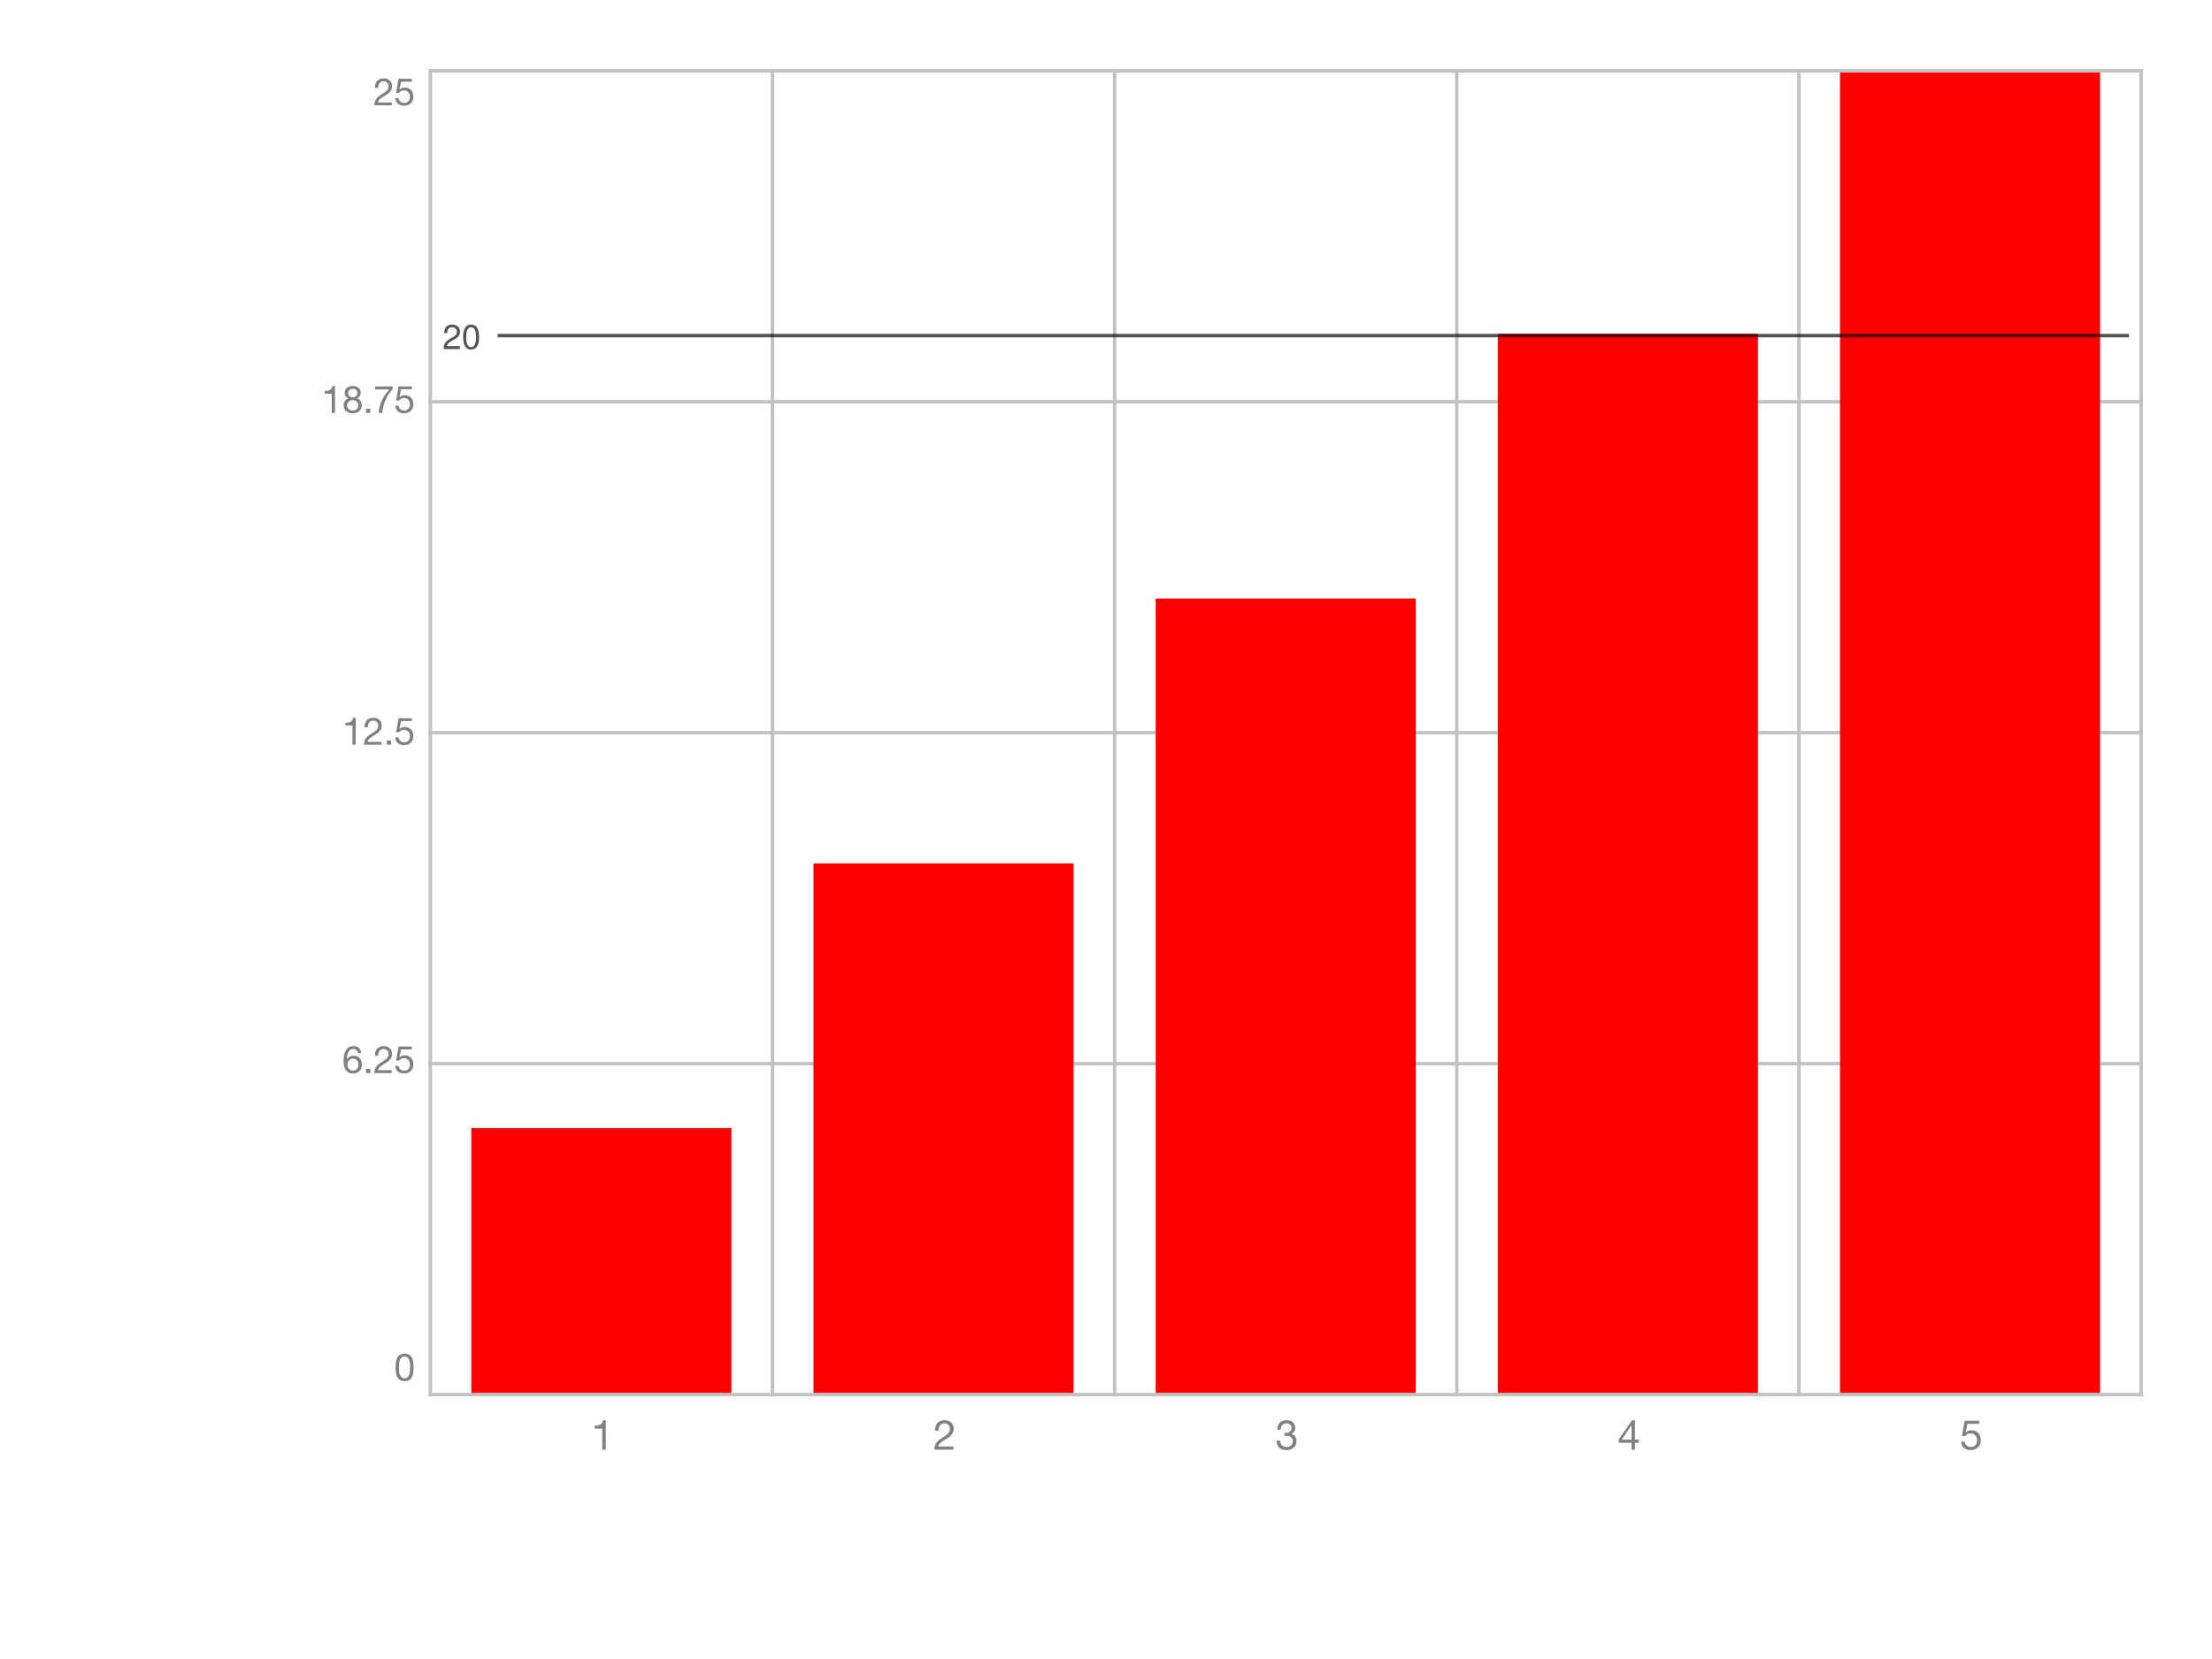
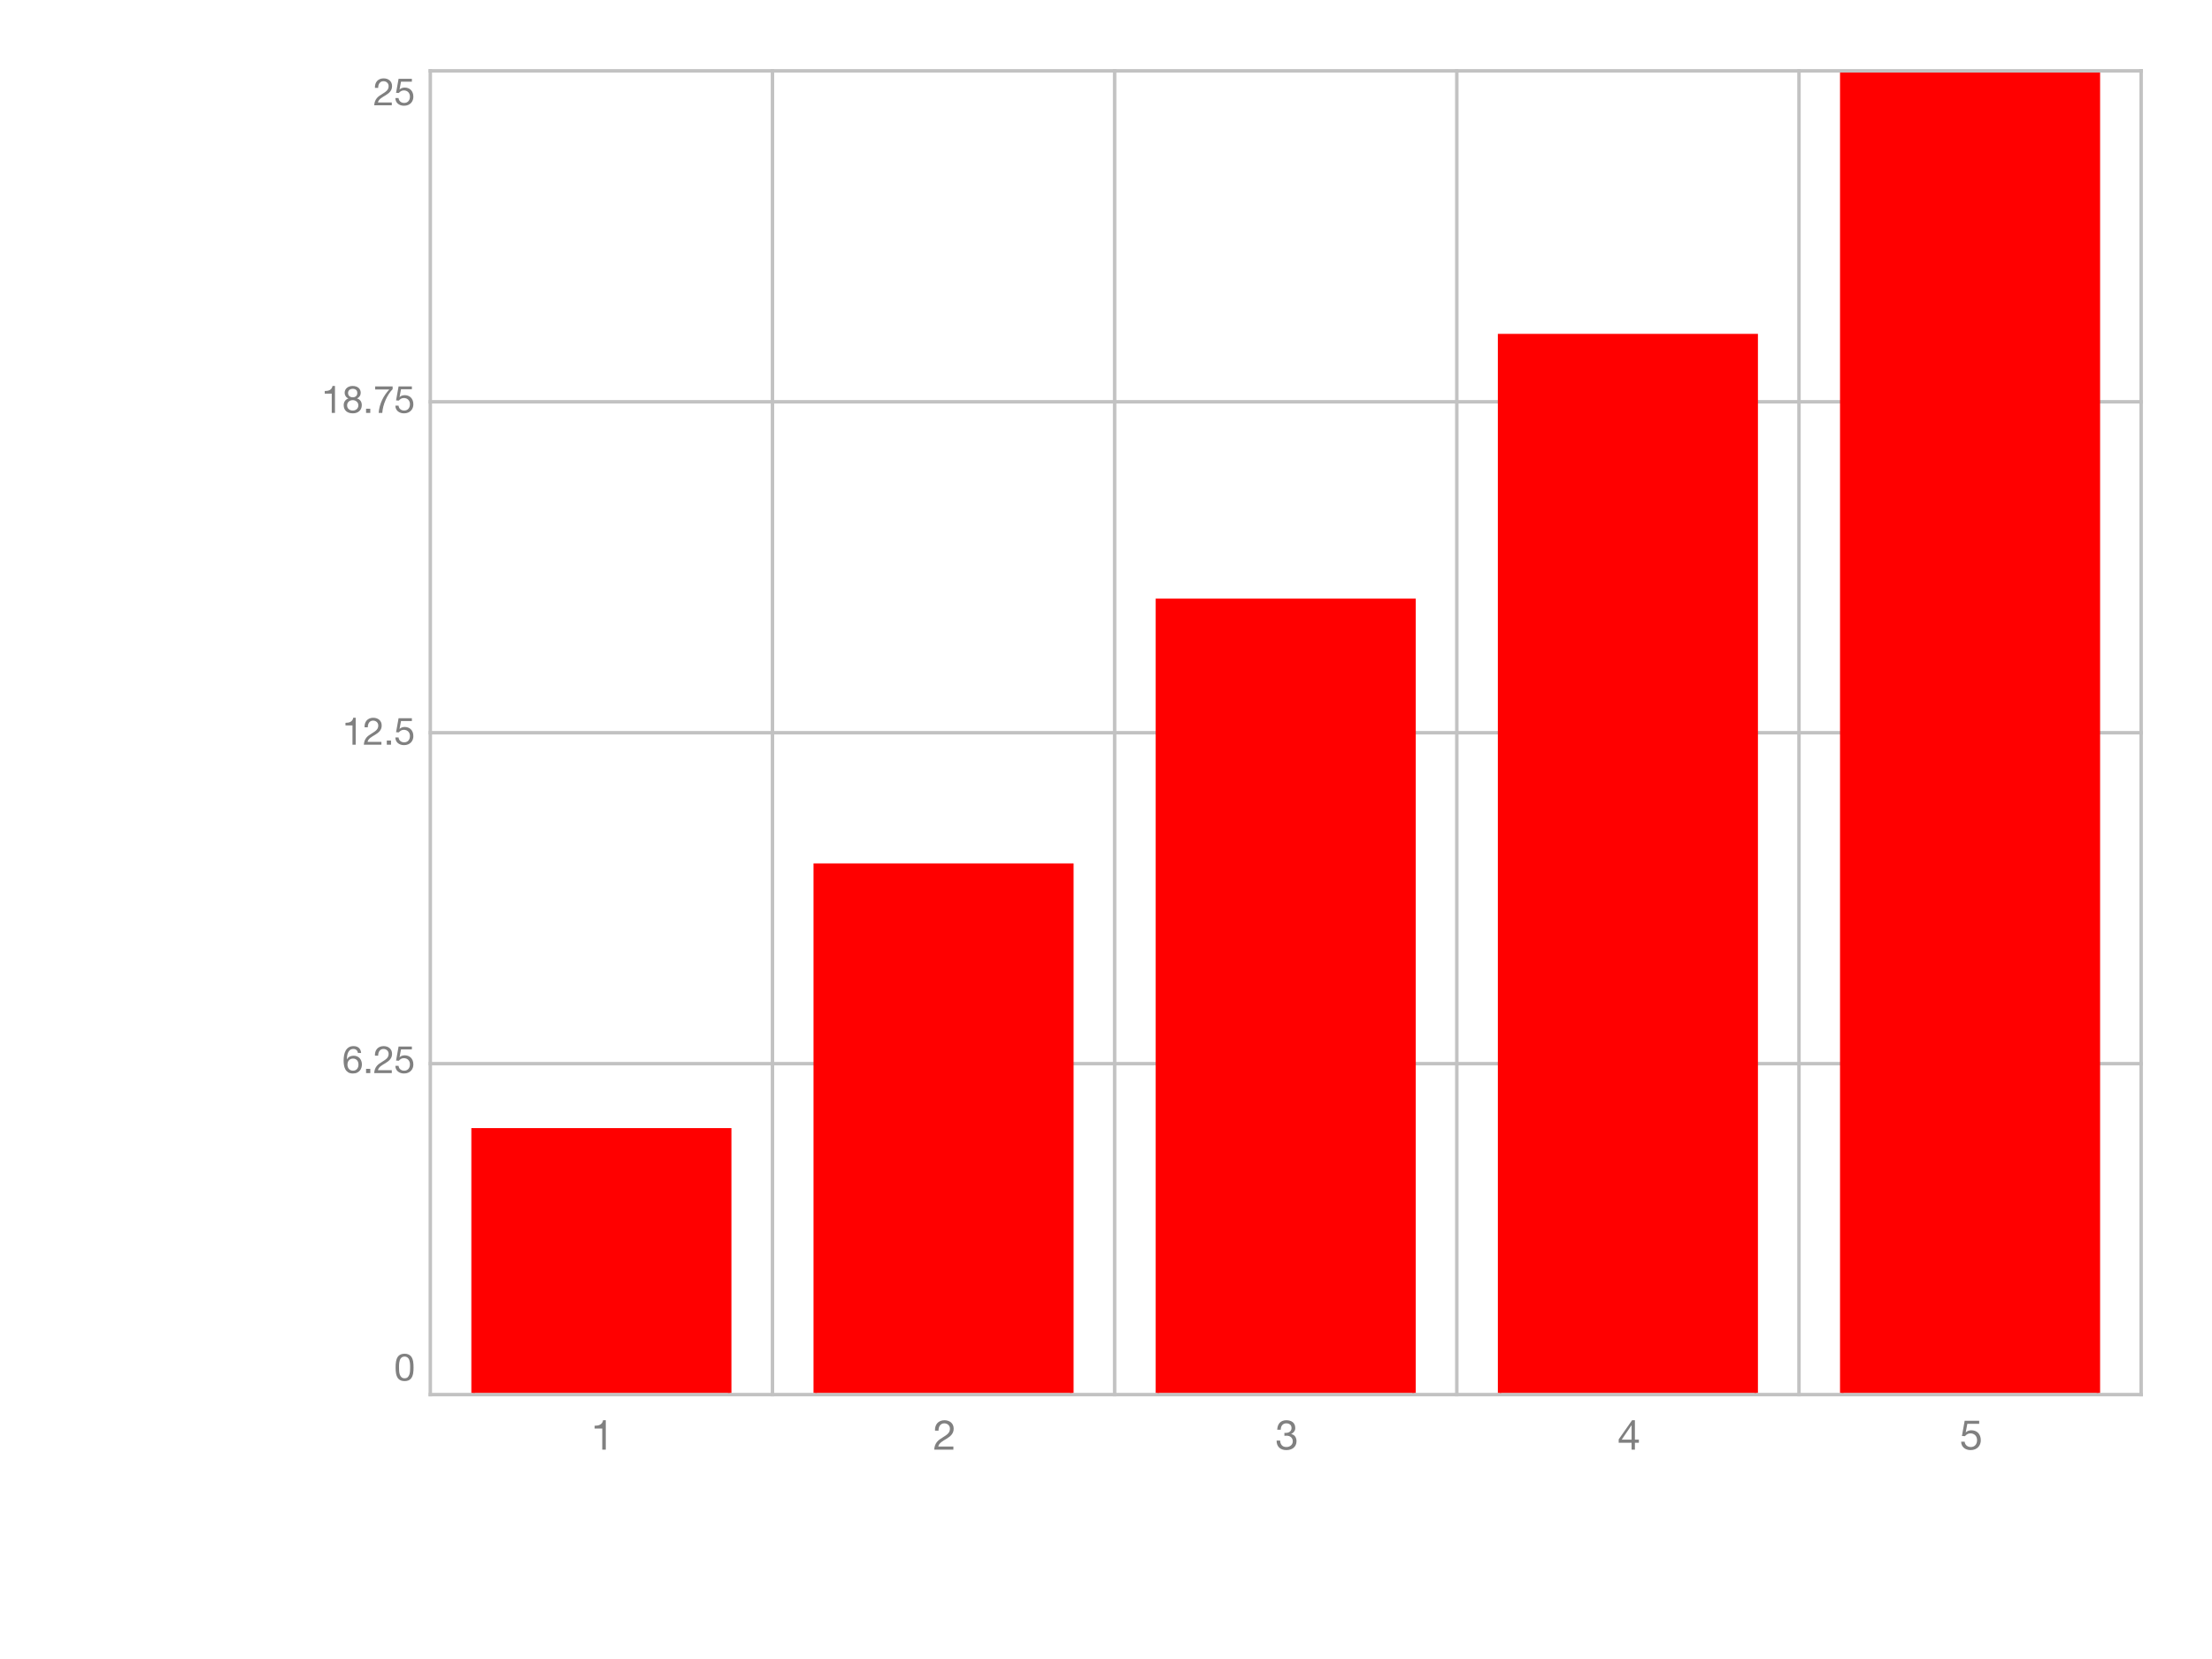
<svg xmlns="http://www.w3.org/2000/svg" color-interpolation="auto" color-rendering="auto" fill="black" fill-opacity="1" font-family="'Dialog'" font-size="12px" font-style="normal" font-weight="normal" height="480" image-rendering="auto" shape-rendering="auto" stroke="black" stroke-dasharray="none" stroke-dashoffset="0" stroke-linecap="square" stroke-linejoin="miter" stroke-miterlimit="10" stroke-opacity="1" stroke-width="1" text-rendering="auto" width="640">
  <defs id="genericDefs" />
  <g>
    <defs id="defs1">
      <clipPath clipPathUnits="userSpaceOnUse" id="clipPath1">
        <path d="M0 0 L7 0 L7 15 L0 15 L0 0 Z" />
      </clipPath>
      <clipPath clipPathUnits="userSpaceOnUse" id="clipPath2">
        <path d="M0 0 L120 0 L120 14 L0 14 L0 0 Z" />
      </clipPath>
      <clipPath clipPathUnits="userSpaceOnUse" id="clipPath3">
        <path d="M125 21 L619 21 L619 403 L125 403 L125 21 Z" />
-       </clipPath>
-       <clipPath clipPathUnits="userSpaceOnUse" id="clipPath4">
-         <path d="M0 0 L0 13 L12 13 L12 0 Z" />
      </clipPath>
    </defs>
    <g color-interpolation="linearRGB" color-rendering="optimizeQuality" fill="rgb(194,194,194)" image-rendering="optimizeQuality" stroke="rgb(194,194,194)">
      <line fill="none" x1="124.5" x2="619.5" y1="20.5" y2="20.5" />
      <line fill="none" x1="124.5" x2="619.5" y1="116.25" y2="116.25" />
      <line fill="none" x1="124.5" x2="619.5" y1="212" y2="212" />
      <line fill="none" x1="124.5" x2="619.5" y1="307.75" y2="307.75" />
      <line fill="none" x1="124.5" x2="619.5" y1="403.5" y2="403.5" />
      <line fill="none" x1="124.5" x2="124.5" y1="20.5" y2="403.5" />
      <line fill="none" x1="223.5" x2="223.5" y1="20.5" y2="403.5" />
      <line fill="none" x1="322.5" x2="322.5" y1="20.5" y2="403.5" />
      <line fill="none" x1="421.5" x2="421.5" y1="20.5" y2="403.5" />
      <line fill="none" x1="520.5" x2="520.5" y1="20.5" y2="403.5" />
      <line fill="none" x1="619.5" x2="619.5" y1="20.5" y2="403.5" />
    </g>
    <g color-interpolation="linearRGB" color-rendering="optimizeQuality" fill="gray" font-family="'Helvetica Neue'" image-rendering="optimizeQuality" stroke="gray" transform="translate(171,408)">
      <path clip-path="url(#clipPath1)" d="M4.272 11.424 L4.272 2.916 L3.492 2.916 Q3.408 3.396 3.18 3.708 Q2.952 4.02 2.622 4.2 Q2.292 4.38 1.884 4.446 Q1.476 4.512 1.044 4.512 L1.044 5.328 L3.252 5.328 L3.252 11.424 Z" stroke="none" />
    </g>
    <g color-interpolation="linearRGB" color-rendering="optimizeQuality" fill="gray" font-family="'Helvetica Neue'" image-rendering="optimizeQuality" stroke="gray" transform="translate(270,408)">
      <path clip-path="url(#clipPath1)" d="M0.528 5.928 L1.548 5.928 Q1.536 5.544 1.626 5.166 Q1.716 4.788 1.92 4.488 Q2.124 4.188 2.442 4.002 Q2.76 3.816 3.204 3.816 Q3.54 3.816 3.84 3.924 Q4.14 4.032 4.362 4.236 Q4.584 4.44 4.716 4.722 Q4.848 5.004 4.848 5.352 Q4.848 5.796 4.71 6.132 Q4.572 6.468 4.302 6.756 Q4.032 7.044 3.624 7.326 Q3.216 7.608 2.676 7.944 Q2.232 8.208 1.824 8.508 Q1.416 8.808 1.092 9.204 Q0.768 9.6 0.558 10.134 Q0.348 10.668 0.288 11.424 L5.844 11.424 L5.844 10.524 L1.476 10.524 Q1.548 10.128 1.782 9.822 Q2.016 9.516 2.346 9.252 Q2.676 8.988 3.072 8.754 Q3.468 8.52 3.864 8.28 Q4.26 8.028 4.632 7.752 Q5.004 7.476 5.292 7.134 Q5.58 6.792 5.754 6.36 Q5.928 5.928 5.928 5.364 Q5.928 4.764 5.718 4.308 Q5.508 3.852 5.148 3.546 Q4.788 3.24 4.302 3.078 Q3.816 2.916 3.264 2.916 Q2.592 2.916 2.064 3.144 Q1.536 3.372 1.182 3.774 Q0.828 4.176 0.66 4.728 Q0.492 5.28 0.528 5.928 Z" stroke="none" />
    </g>
    <g color-interpolation="linearRGB" color-rendering="optimizeQuality" fill="gray" font-family="'Helvetica Neue'" image-rendering="optimizeQuality" stroke="gray" transform="translate(369,408)">
      <path clip-path="url(#clipPath1)" d="M2.616 6.564 L2.616 7.428 Q2.904 7.392 3.228 7.392 Q3.612 7.392 3.942 7.494 Q4.272 7.596 4.512 7.806 Q4.752 8.016 4.896 8.322 Q5.04 8.628 5.04 9.024 Q5.04 9.408 4.89 9.714 Q4.74 10.02 4.488 10.23 Q4.236 10.44 3.9 10.554 Q3.564 10.668 3.192 10.668 Q2.316 10.668 1.86 10.146 Q1.404 9.624 1.38 8.796 L0.36 8.796 Q0.348 9.456 0.546 9.972 Q0.744 10.488 1.116 10.842 Q1.488 11.196 2.016 11.376 Q2.544 11.556 3.192 11.556 Q3.792 11.556 4.326 11.394 Q4.86 11.232 5.256 10.908 Q5.652 10.584 5.886 10.098 Q6.12 9.612 6.12 8.976 Q6.12 8.208 5.742 7.644 Q5.364 7.08 4.584 6.912 L4.584 6.888 Q5.088 6.66 5.424 6.216 Q5.76 5.772 5.76 5.196 Q5.76 4.608 5.562 4.176 Q5.364 3.744 5.016 3.468 Q4.668 3.192 4.194 3.054 Q3.72 2.916 3.168 2.916 Q2.532 2.916 2.046 3.12 Q1.56 3.324 1.236 3.684 Q0.912 4.044 0.738 4.548 Q0.564 5.052 0.54 5.664 L1.56 5.664 Q1.56 5.292 1.656 4.956 Q1.752 4.62 1.95 4.368 Q2.148 4.116 2.454 3.966 Q2.76 3.816 3.168 3.816 Q3.816 3.816 4.248 4.158 Q4.68 4.5 4.68 5.184 Q4.68 5.52 4.548 5.784 Q4.416 6.048 4.194 6.222 Q3.972 6.396 3.678 6.486 Q3.384 6.576 3.06 6.576 L2.844 6.576 Q2.784 6.576 2.724 6.576 Q2.676 6.576 2.616 6.564 Z" stroke="none" />
    </g>
    <g color-interpolation="linearRGB" color-rendering="optimizeQuality" fill="gray" font-family="'Helvetica Neue'" image-rendering="optimizeQuality" stroke="gray" transform="translate(468,408)">
      <path clip-path="url(#clipPath1)" d="M4.068 8.532 L1.212 8.532 L4.044 4.368 L4.068 4.368 ZM5.028 8.532 L5.028 2.916 L4.212 2.916 L0.336 8.448 L0.336 9.432 L4.068 9.432 L4.068 11.424 L5.028 11.424 L5.028 9.432 L6.18 9.432 L6.18 8.532 Z" stroke="none" />
    </g>
    <g color-interpolation="linearRGB" color-rendering="optimizeQuality" fill="gray" font-family="'Helvetica Neue'" image-rendering="optimizeQuality" stroke="gray" transform="translate(567,408)">
      <path clip-path="url(#clipPath1)" d="M5.64 3.96 L5.64 3.06 L1.44 3.06 L0.648 7.476 L1.524 7.524 Q1.824 7.164 2.214 6.942 Q2.604 6.72 3.108 6.72 Q3.54 6.72 3.894 6.864 Q4.248 7.008 4.5 7.266 Q4.752 7.524 4.89 7.878 Q5.028 8.232 5.028 8.652 Q5.028 9.156 4.884 9.534 Q4.74 9.912 4.494 10.164 Q4.248 10.416 3.918 10.542 Q3.588 10.668 3.228 10.668 Q2.844 10.668 2.526 10.554 Q2.208 10.44 1.974 10.23 Q1.74 10.02 1.602 9.738 Q1.464 9.456 1.44 9.132 L0.42 9.132 Q0.432 9.708 0.648 10.164 Q0.864 10.62 1.236 10.926 Q1.608 11.232 2.094 11.394 Q2.58 11.556 3.132 11.556 Q3.876 11.556 4.434 11.322 Q4.992 11.088 5.364 10.692 Q5.736 10.296 5.922 9.786 Q6.108 9.276 6.108 8.736 Q6.108 8.004 5.892 7.458 Q5.676 6.912 5.304 6.546 Q4.932 6.18 4.428 6 Q3.924 5.82 3.36 5.82 Q2.928 5.82 2.49 5.97 Q2.052 6.12 1.776 6.432 L1.752 6.408 L2.208 3.96 Z" stroke="none" />
    </g>
    <g color-interpolation="linearRGB" color-rendering="optimizeQuality" fill="gray" font-family="'Helvetica Neue'" font-size="11px" image-rendering="optimizeQuality" stroke="gray" transform="translate(0,389)">
      <path clip-path="url(#clipPath2)" d="M115.452 6.633 Q115.452 6.347 115.457 6 Q115.463 5.654 115.513 5.308 Q115.562 4.961 115.656 4.631 Q115.749 4.301 115.93 4.053 Q116.112 3.806 116.387 3.652 Q116.662 3.498 117.058 3.498 Q117.454 3.498 117.729 3.652 Q118.004 3.806 118.186 4.053 Q118.367 4.301 118.46 4.631 Q118.554 4.961 118.603 5.308 Q118.653 5.654 118.659 6 Q118.664 6.347 118.664 6.633 Q118.664 7.073 118.636 7.617 Q118.609 8.162 118.46 8.64 Q118.312 9.119 117.982 9.449 Q117.652 9.779 117.058 9.779 Q116.464 9.779 116.134 9.449 Q115.804 9.119 115.656 8.64 Q115.507 8.162 115.48 7.617 Q115.452 7.073 115.452 6.633 ZM114.462 6.644 Q114.462 7.073 114.484 7.535 Q114.506 7.997 114.594 8.437 Q114.682 8.877 114.847 9.268 Q115.012 9.658 115.298 9.955 Q115.584 10.252 116.019 10.422 Q116.453 10.593 117.058 10.593 Q117.674 10.593 118.103 10.422 Q118.532 10.252 118.818 9.955 Q119.104 9.658 119.269 9.268 Q119.434 8.877 119.522 8.437 Q119.61 7.997 119.632 7.535 Q119.654 7.073 119.654 6.644 Q119.654 6.215 119.632 5.753 Q119.61 5.291 119.522 4.851 Q119.434 4.411 119.269 4.015 Q119.104 3.619 118.818 3.322 Q118.532 3.025 118.097 2.849 Q117.663 2.673 117.058 2.673 Q116.453 2.673 116.019 2.849 Q115.584 3.025 115.298 3.322 Q115.012 3.619 114.847 4.015 Q114.682 4.411 114.594 4.851 Q114.506 5.291 114.484 5.753 Q114.462 6.215 114.462 6.644 Z" stroke="none" />
    </g>
    <g color-interpolation="linearRGB" color-rendering="optimizeQuality" fill="gray" font-family="'Helvetica Neue'" font-size="11px" image-rendering="optimizeQuality" stroke="gray" transform="translate(0,300)">
      <path clip-path="url(#clipPath2)" d="M103.554 4.664 L104.489 4.664 Q104.401 3.696 103.829 3.184 Q103.257 2.673 102.289 2.673 Q101.453 2.673 100.903 3.025 Q100.353 3.377 100.023 3.96 Q99.693 4.543 99.555 5.296 Q99.418 6.05 99.418 6.853 Q99.418 7.469 99.511 8.129 Q99.605 8.789 99.891 9.339 Q100.177 9.889 100.705 10.241 Q101.233 10.593 102.102 10.593 Q102.839 10.593 103.34 10.345 Q103.84 10.098 104.142 9.719 Q104.445 9.339 104.577 8.877 Q104.709 8.415 104.709 7.986 Q104.709 7.447 104.544 6.985 Q104.379 6.523 104.076 6.182 Q103.774 5.841 103.329 5.649 Q102.883 5.456 102.322 5.456 Q101.684 5.456 101.195 5.698 Q100.705 5.94 100.375 6.479 L100.353 6.457 Q100.364 6.006 100.441 5.489 Q100.518 4.972 100.722 4.527 Q100.925 4.081 101.288 3.789 Q101.651 3.498 102.245 3.498 Q102.806 3.498 103.147 3.817 Q103.488 4.136 103.554 4.664 ZM102.146 6.281 Q102.542 6.281 102.839 6.424 Q103.136 6.567 103.334 6.803 Q103.532 7.04 103.626 7.364 Q103.719 7.689 103.719 8.052 Q103.719 8.393 103.615 8.707 Q103.51 9.02 103.312 9.262 Q103.114 9.504 102.823 9.642 Q102.531 9.779 102.146 9.779 Q101.761 9.779 101.459 9.642 Q101.156 9.504 100.953 9.273 Q100.749 9.042 100.639 8.723 Q100.529 8.404 100.529 8.041 Q100.529 7.678 100.633 7.354 Q100.738 7.029 100.947 6.793 Q101.156 6.556 101.453 6.418 Q101.75 6.281 102.146 6.281 ZM105.913 9.251 L105.913 10.472 L107.134 10.472 L107.134 9.251 ZM108.484 5.434 L109.419 5.434 Q109.408 5.082 109.49 4.736 Q109.573 4.389 109.76 4.114 Q109.947 3.839 110.239 3.668 Q110.53 3.498 110.937 3.498 Q111.245 3.498 111.52 3.597 Q111.795 3.696 111.999 3.883 Q112.202 4.07 112.323 4.329 Q112.444 4.587 112.444 4.906 Q112.444 5.313 112.317 5.621 Q112.191 5.929 111.944 6.193 Q111.696 6.457 111.322 6.715 Q110.948 6.974 110.453 7.282 Q110.046 7.524 109.672 7.799 Q109.298 8.074 109.001 8.437 Q108.704 8.8 108.511 9.29 Q108.319 9.779 108.264 10.472 L113.357 10.472 L113.357 9.647 L109.353 9.647 Q109.419 9.284 109.633 9.004 Q109.848 8.723 110.15 8.481 Q110.453 8.239 110.816 8.024 Q111.179 7.81 111.542 7.59 Q111.905 7.359 112.246 7.106 Q112.587 6.853 112.851 6.54 Q113.115 6.226 113.275 5.83 Q113.434 5.434 113.434 4.917 Q113.434 4.367 113.242 3.949 Q113.049 3.531 112.719 3.251 Q112.389 2.97 111.944 2.821 Q111.498 2.673 110.992 2.673 Q110.376 2.673 109.892 2.882 Q109.408 3.091 109.084 3.459 Q108.759 3.828 108.605 4.334 Q108.451 4.84 108.484 5.434 ZM119.17 3.63 L119.17 2.805 L115.32 2.805 L114.594 6.853 L115.397 6.897 Q115.672 6.567 116.029 6.364 Q116.387 6.16 116.849 6.16 Q117.245 6.16 117.57 6.292 Q117.894 6.424 118.125 6.66 Q118.356 6.897 118.483 7.221 Q118.609 7.546 118.609 7.931 Q118.609 8.393 118.477 8.739 Q118.345 9.086 118.12 9.317 Q117.894 9.548 117.591 9.664 Q117.289 9.779 116.959 9.779 Q116.607 9.779 116.316 9.675 Q116.024 9.57 115.809 9.377 Q115.595 9.185 115.469 8.927 Q115.342 8.668 115.32 8.371 L114.385 8.371 Q114.396 8.899 114.594 9.317 Q114.792 9.735 115.133 10.015 Q115.474 10.296 115.919 10.444 Q116.365 10.593 116.871 10.593 Q117.553 10.593 118.064 10.379 Q118.576 10.164 118.917 9.801 Q119.258 9.438 119.428 8.97 Q119.599 8.503 119.599 8.008 Q119.599 7.337 119.401 6.837 Q119.203 6.336 118.862 6 Q118.521 5.665 118.059 5.5 Q117.597 5.335 117.08 5.335 Q116.684 5.335 116.282 5.473 Q115.881 5.61 115.628 5.896 L115.606 5.874 L116.024 3.63 Z" stroke="none" />
    </g>
    <g color-interpolation="linearRGB" color-rendering="optimizeQuality" fill="gray" font-family="'Helvetica Neue'" font-size="11px" image-rendering="optimizeQuality" stroke="gray" transform="translate(0,205)">
      <path clip-path="url(#clipPath2)" d="M102.916 10.472 L102.916 2.673 L102.201 2.673 Q102.124 3.113 101.915 3.399 Q101.706 3.685 101.403 3.85 Q101.101 4.015 100.727 4.075 Q100.353 4.136 99.957 4.136 L99.957 4.884 L101.981 4.884 L101.981 10.472 ZM105.484 5.434 L106.419 5.434 Q106.408 5.082 106.49 4.736 Q106.573 4.389 106.76 4.114 Q106.947 3.839 107.239 3.668 Q107.53 3.498 107.937 3.498 Q108.245 3.498 108.52 3.597 Q108.795 3.696 108.999 3.883 Q109.202 4.07 109.323 4.329 Q109.444 4.587 109.444 4.906 Q109.444 5.313 109.317 5.621 Q109.191 5.929 108.944 6.193 Q108.696 6.457 108.322 6.715 Q107.948 6.974 107.453 7.282 Q107.046 7.524 106.672 7.799 Q106.298 8.074 106.001 8.437 Q105.704 8.8 105.511 9.29 Q105.319 9.779 105.264 10.472 L110.357 10.472 L110.357 9.647 L106.353 9.647 Q106.419 9.284 106.633 9.004 Q106.848 8.723 107.15 8.481 Q107.453 8.239 107.816 8.024 Q108.179 7.81 108.542 7.59 Q108.905 7.359 109.246 7.106 Q109.587 6.853 109.851 6.54 Q110.115 6.226 110.275 5.83 Q110.434 5.434 110.434 4.917 Q110.434 4.367 110.242 3.949 Q110.049 3.531 109.719 3.251 Q109.389 2.97 108.944 2.821 Q108.498 2.673 107.992 2.673 Q107.376 2.673 106.892 2.882 Q106.408 3.091 106.084 3.459 Q105.759 3.828 105.605 4.334 Q105.451 4.84 105.484 5.434 ZM111.913 9.251 L111.913 10.472 L113.134 10.472 L113.134 9.251 ZM119.17 3.63 L119.17 2.805 L115.32 2.805 L114.594 6.853 L115.397 6.897 Q115.672 6.567 116.029 6.364 Q116.387 6.16 116.849 6.16 Q117.245 6.16 117.57 6.292 Q117.894 6.424 118.125 6.66 Q118.356 6.897 118.483 7.221 Q118.609 7.546 118.609 7.931 Q118.609 8.393 118.477 8.739 Q118.345 9.086 118.12 9.317 Q117.894 9.548 117.591 9.664 Q117.289 9.779 116.959 9.779 Q116.607 9.779 116.316 9.675 Q116.024 9.57 115.809 9.377 Q115.595 9.185 115.469 8.927 Q115.342 8.668 115.32 8.371 L114.385 8.371 Q114.396 8.899 114.594 9.317 Q114.792 9.735 115.133 10.015 Q115.474 10.296 115.919 10.444 Q116.365 10.593 116.871 10.593 Q117.553 10.593 118.064 10.379 Q118.576 10.164 118.917 9.801 Q119.258 9.438 119.428 8.97 Q119.599 8.503 119.599 8.008 Q119.599 7.337 119.401 6.837 Q119.203 6.336 118.862 6 Q118.521 5.665 118.059 5.5 Q117.597 5.335 117.08 5.335 Q116.684 5.335 116.282 5.473 Q115.881 5.61 115.628 5.896 L115.606 5.874 L116.024 3.63 Z" stroke="none" />
    </g>
    <g color-interpolation="linearRGB" color-rendering="optimizeQuality" fill="gray" font-family="'Helvetica Neue'" font-size="11px" image-rendering="optimizeQuality" stroke="gray" transform="translate(0,109)">
      <path clip-path="url(#clipPath2)" d="M96.916 10.472 L96.916 2.673 L96.201 2.673 Q96.124 3.113 95.915 3.399 Q95.706 3.685 95.403 3.85 Q95.101 4.015 94.727 4.075 Q94.353 4.136 93.957 4.136 L93.957 4.884 L95.981 4.884 L95.981 10.472 ZM100.705 4.697 Q100.705 4.4 100.815 4.18 Q100.925 3.96 101.106 3.806 Q101.288 3.652 101.541 3.575 Q101.794 3.498 102.069 3.498 Q102.641 3.498 103.01 3.8 Q103.378 4.103 103.378 4.697 Q103.378 5.291 103.015 5.621 Q102.652 5.951 102.091 5.951 Q101.805 5.951 101.552 5.874 Q101.299 5.797 101.112 5.643 Q100.925 5.489 100.815 5.253 Q100.705 5.016 100.705 4.697 ZM99.715 4.664 Q99.715 5.192 100.012 5.638 Q100.309 6.083 100.804 6.281 Q100.144 6.512 99.792 7.024 Q99.44 7.535 99.44 8.228 Q99.44 8.822 99.644 9.268 Q99.847 9.713 100.204 10.01 Q100.562 10.307 101.046 10.45 Q101.53 10.593 102.091 10.593 Q102.63 10.593 103.103 10.439 Q103.576 10.285 103.922 9.982 Q104.269 9.68 104.472 9.24 Q104.676 8.8 104.676 8.228 Q104.676 7.502 104.335 7.002 Q103.994 6.501 103.29 6.281 Q103.785 6.061 104.076 5.627 Q104.368 5.192 104.368 4.664 Q104.368 4.29 104.236 3.933 Q104.104 3.575 103.823 3.295 Q103.543 3.014 103.092 2.844 Q102.641 2.673 102.003 2.673 Q101.552 2.673 101.139 2.805 Q100.727 2.937 100.408 3.19 Q100.089 3.443 99.902 3.812 Q99.715 4.18 99.715 4.664 ZM100.43 8.272 Q100.43 7.931 100.556 7.656 Q100.683 7.381 100.909 7.183 Q101.134 6.985 101.436 6.88 Q101.739 6.776 102.08 6.776 Q102.41 6.776 102.701 6.891 Q102.993 7.007 103.213 7.205 Q103.433 7.403 103.559 7.673 Q103.686 7.942 103.686 8.261 Q103.686 8.591 103.57 8.866 Q103.455 9.141 103.24 9.345 Q103.026 9.548 102.734 9.664 Q102.443 9.779 102.091 9.779 Q101.365 9.779 100.897 9.377 Q100.43 8.976 100.43 8.272 ZM105.913 9.251 L105.913 10.472 L107.134 10.472 L107.134 9.251 ZM113.599 3.608 L113.599 2.805 L108.55 2.805 L108.55 3.685 L112.642 3.685 Q112.026 4.334 111.493 5.104 Q110.959 5.874 110.552 6.737 Q110.145 7.601 109.886 8.541 Q109.628 9.482 109.562 10.472 L110.607 10.472 Q110.662 9.559 110.915 8.591 Q111.168 7.623 111.57 6.71 Q111.971 5.797 112.488 4.994 Q113.005 4.191 113.599 3.608 ZM119.17 3.63 L119.17 2.805 L115.32 2.805 L114.594 6.853 L115.397 6.897 Q115.672 6.567 116.029 6.364 Q116.387 6.16 116.849 6.16 Q117.245 6.16 117.57 6.292 Q117.894 6.424 118.125 6.66 Q118.356 6.897 118.483 7.221 Q118.609 7.546 118.609 7.931 Q118.609 8.393 118.477 8.739 Q118.345 9.086 118.12 9.317 Q117.894 9.548 117.591 9.664 Q117.289 9.779 116.959 9.779 Q116.607 9.779 116.316 9.675 Q116.024 9.57 115.809 9.377 Q115.595 9.185 115.469 8.927 Q115.342 8.668 115.32 8.371 L114.385 8.371 Q114.396 8.899 114.594 9.317 Q114.792 9.735 115.133 10.015 Q115.474 10.296 115.919 10.444 Q116.365 10.593 116.871 10.593 Q117.553 10.593 118.064 10.379 Q118.576 10.164 118.917 9.801 Q119.258 9.438 119.428 8.97 Q119.599 8.503 119.599 8.008 Q119.599 7.337 119.401 6.837 Q119.203 6.336 118.862 6 Q118.521 5.665 118.059 5.5 Q117.597 5.335 117.08 5.335 Q116.684 5.335 116.282 5.473 Q115.881 5.61 115.628 5.896 L115.606 5.874 L116.024 3.63 Z" stroke="none" />
    </g>
    <g color-interpolation="linearRGB" color-rendering="optimizeQuality" fill="gray" font-family="'Helvetica Neue'" font-size="11px" image-rendering="optimizeQuality" stroke="gray" transform="translate(0,20)">
      <path clip-path="url(#clipPath2)" d="M108.484 5.434 L109.419 5.434 Q109.408 5.082 109.49 4.736 Q109.573 4.389 109.76 4.114 Q109.947 3.839 110.239 3.668 Q110.53 3.498 110.937 3.498 Q111.245 3.498 111.52 3.597 Q111.795 3.696 111.999 3.883 Q112.202 4.07 112.323 4.329 Q112.444 4.587 112.444 4.906 Q112.444 5.313 112.317 5.621 Q112.191 5.929 111.944 6.193 Q111.696 6.457 111.322 6.715 Q110.948 6.974 110.453 7.282 Q110.046 7.524 109.672 7.799 Q109.298 8.074 109.001 8.437 Q108.704 8.8 108.511 9.29 Q108.319 9.779 108.264 10.472 L113.357 10.472 L113.357 9.647 L109.353 9.647 Q109.419 9.284 109.633 9.004 Q109.848 8.723 110.15 8.481 Q110.453 8.239 110.816 8.024 Q111.179 7.81 111.542 7.59 Q111.905 7.359 112.246 7.106 Q112.587 6.853 112.851 6.54 Q113.115 6.226 113.275 5.83 Q113.434 5.434 113.434 4.917 Q113.434 4.367 113.242 3.949 Q113.049 3.531 112.719 3.251 Q112.389 2.97 111.944 2.821 Q111.498 2.673 110.992 2.673 Q110.376 2.673 109.892 2.882 Q109.408 3.091 109.084 3.459 Q108.759 3.828 108.605 4.334 Q108.451 4.84 108.484 5.434 ZM119.17 3.63 L119.17 2.805 L115.32 2.805 L114.594 6.853 L115.397 6.897 Q115.672 6.567 116.029 6.364 Q116.387 6.16 116.849 6.16 Q117.245 6.16 117.57 6.292 Q117.894 6.424 118.125 6.66 Q118.356 6.897 118.483 7.221 Q118.609 7.546 118.609 7.931 Q118.609 8.393 118.477 8.739 Q118.345 9.086 118.12 9.317 Q117.894 9.548 117.591 9.664 Q117.289 9.779 116.959 9.779 Q116.607 9.779 116.316 9.675 Q116.024 9.57 115.809 9.377 Q115.595 9.185 115.469 8.927 Q115.342 8.668 115.32 8.371 L114.385 8.371 Q114.396 8.899 114.594 9.317 Q114.792 9.735 115.133 10.015 Q115.474 10.296 115.919 10.444 Q116.365 10.593 116.871 10.593 Q117.553 10.593 118.064 10.379 Q118.576 10.164 118.917 9.801 Q119.258 9.438 119.428 8.97 Q119.599 8.503 119.599 8.008 Q119.599 7.337 119.401 6.837 Q119.203 6.336 118.862 6 Q118.521 5.665 118.059 5.5 Q117.597 5.335 117.08 5.335 Q116.684 5.335 116.282 5.473 Q115.881 5.61 115.628 5.896 L115.606 5.874 L116.024 3.63 Z" stroke="none" />
    </g>
    <g color-interpolation="linearRGB" color-rendering="optimizeQuality" fill="red" image-rendering="optimizeQuality" stroke="red">
      <rect clip-path="url(#clipPath3)" height="76.6" stroke="none" width="74.25" x="136.875" y="326.9" />
      <rect clip-path="url(#clipPath3)" fill="none" height="76.6" width="74.25" x="136.875" y="326.9" />
      <rect clip-path="url(#clipPath3)" height="153.2" stroke="none" width="74.25" x="235.875" y="250.3" />
      <rect clip-path="url(#clipPath3)" fill="none" height="153.2" width="74.25" x="235.875" y="250.3" />
      <rect clip-path="url(#clipPath3)" height="229.8" stroke="none" width="74.25" x="334.875" y="173.7" />
      <rect clip-path="url(#clipPath3)" fill="none" height="229.8" width="74.25" x="334.875" y="173.7" />
      <rect clip-path="url(#clipPath3)" height="306.4" stroke="none" width="74.25" x="433.875" y="97.1" />
      <rect clip-path="url(#clipPath3)" fill="none" height="306.4" width="74.25" x="433.875" y="97.1" />
      <rect clip-path="url(#clipPath3)" height="383" stroke="none" width="74.25" x="532.875" y="20.5" />
      <rect clip-path="url(#clipPath3)" fill="none" height="383" width="74.25" x="532.875" y="20.5" />
      <line clip-path="url(#clipPath3)" fill="none" stroke="rgb(194,194,194)" x1="124.5" x2="619.5" y1="403.5" y2="403.5" />
    </g>
-     <g color-interpolation="linearRGB" color-rendering="optimizeQuality" fill="rgb(0,0,0)" fill-opacity="0.667" font-family="'Helvetica Neue'" font-size="10px" image-rendering="optimizeQuality" stroke="rgb(0,0,0)" stroke-opacity="0.667" text-rendering="optimizeLegibility" transform="translate(128,91)">
-       <text clip-path="url(#clipPath4)" stroke="none" x="0" xml:space="preserve" y="10">20</text>
-     </g>
-     <g color-interpolation="linearRGB" color-rendering="optimizeQuality" fill="rgb(0,0,0)" fill-opacity="0.667" image-rendering="optimizeQuality" stroke="rgb(0,0,0)" stroke-opacity="0.667">
-       <line clip-path="url(#clipPath3)" fill="none" x1="144.5" x2="615.5" y1="97.1" y2="97.1" />
-     </g>
  </g>
</svg>
